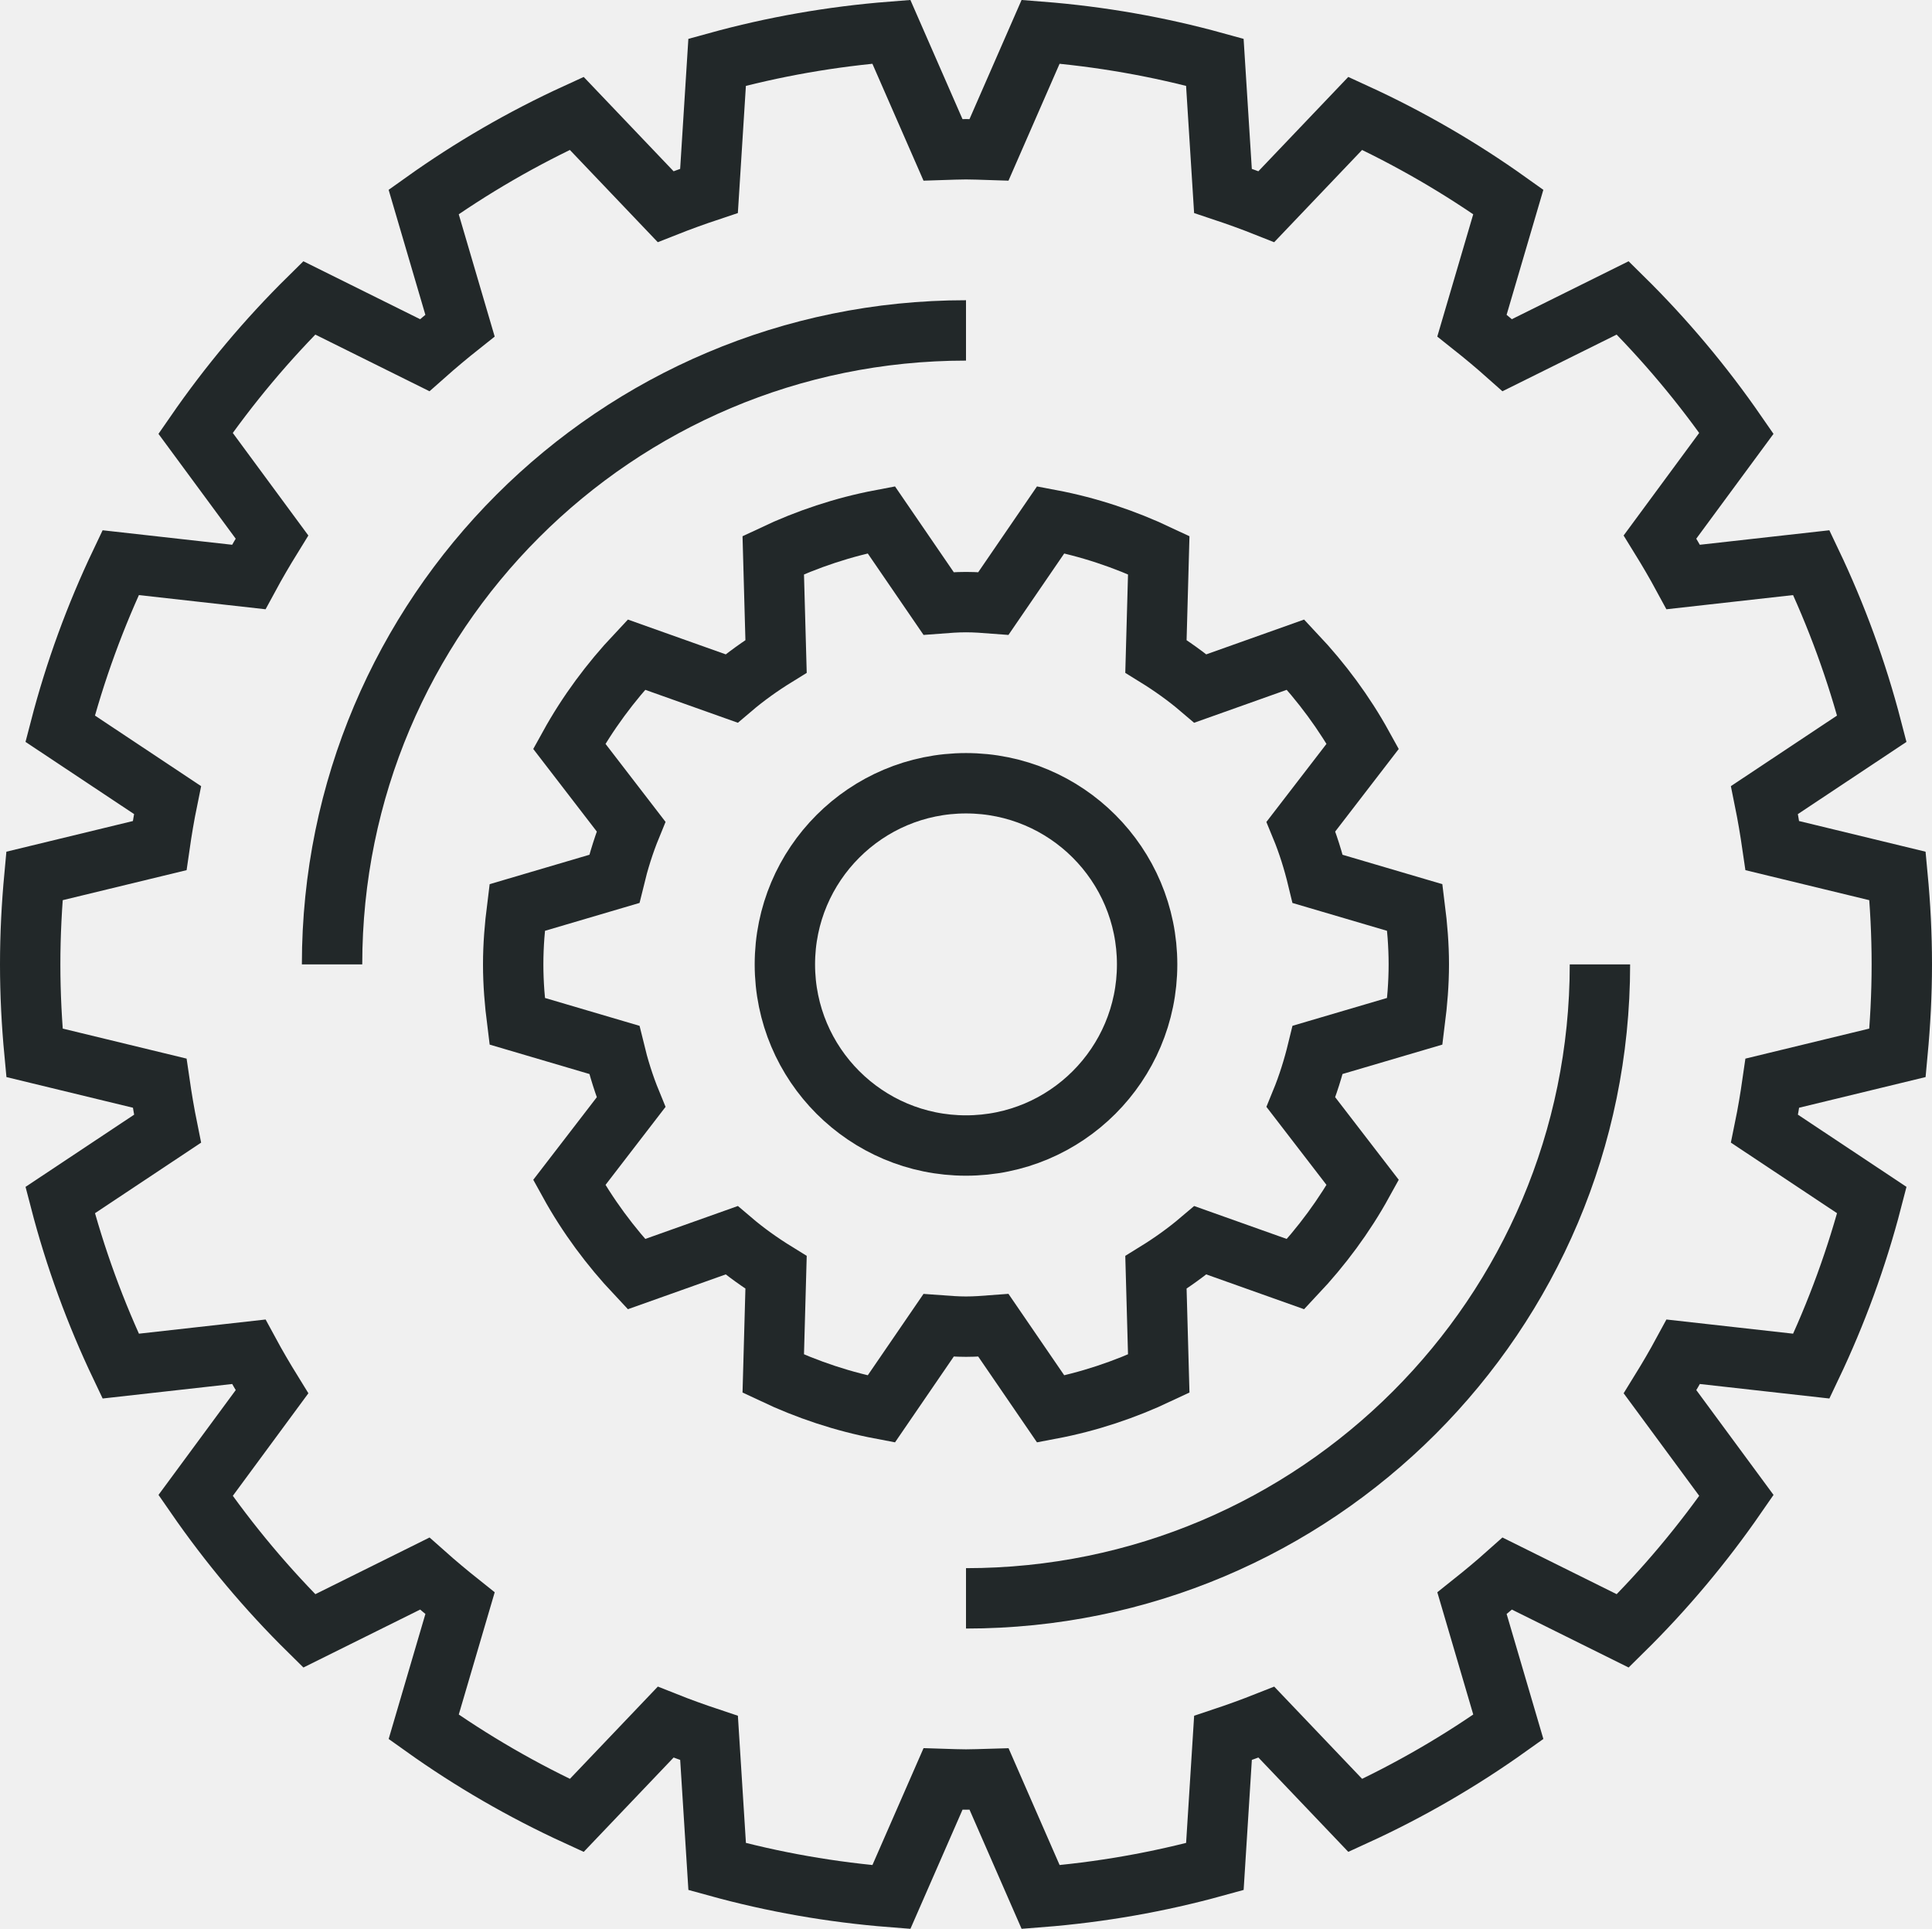
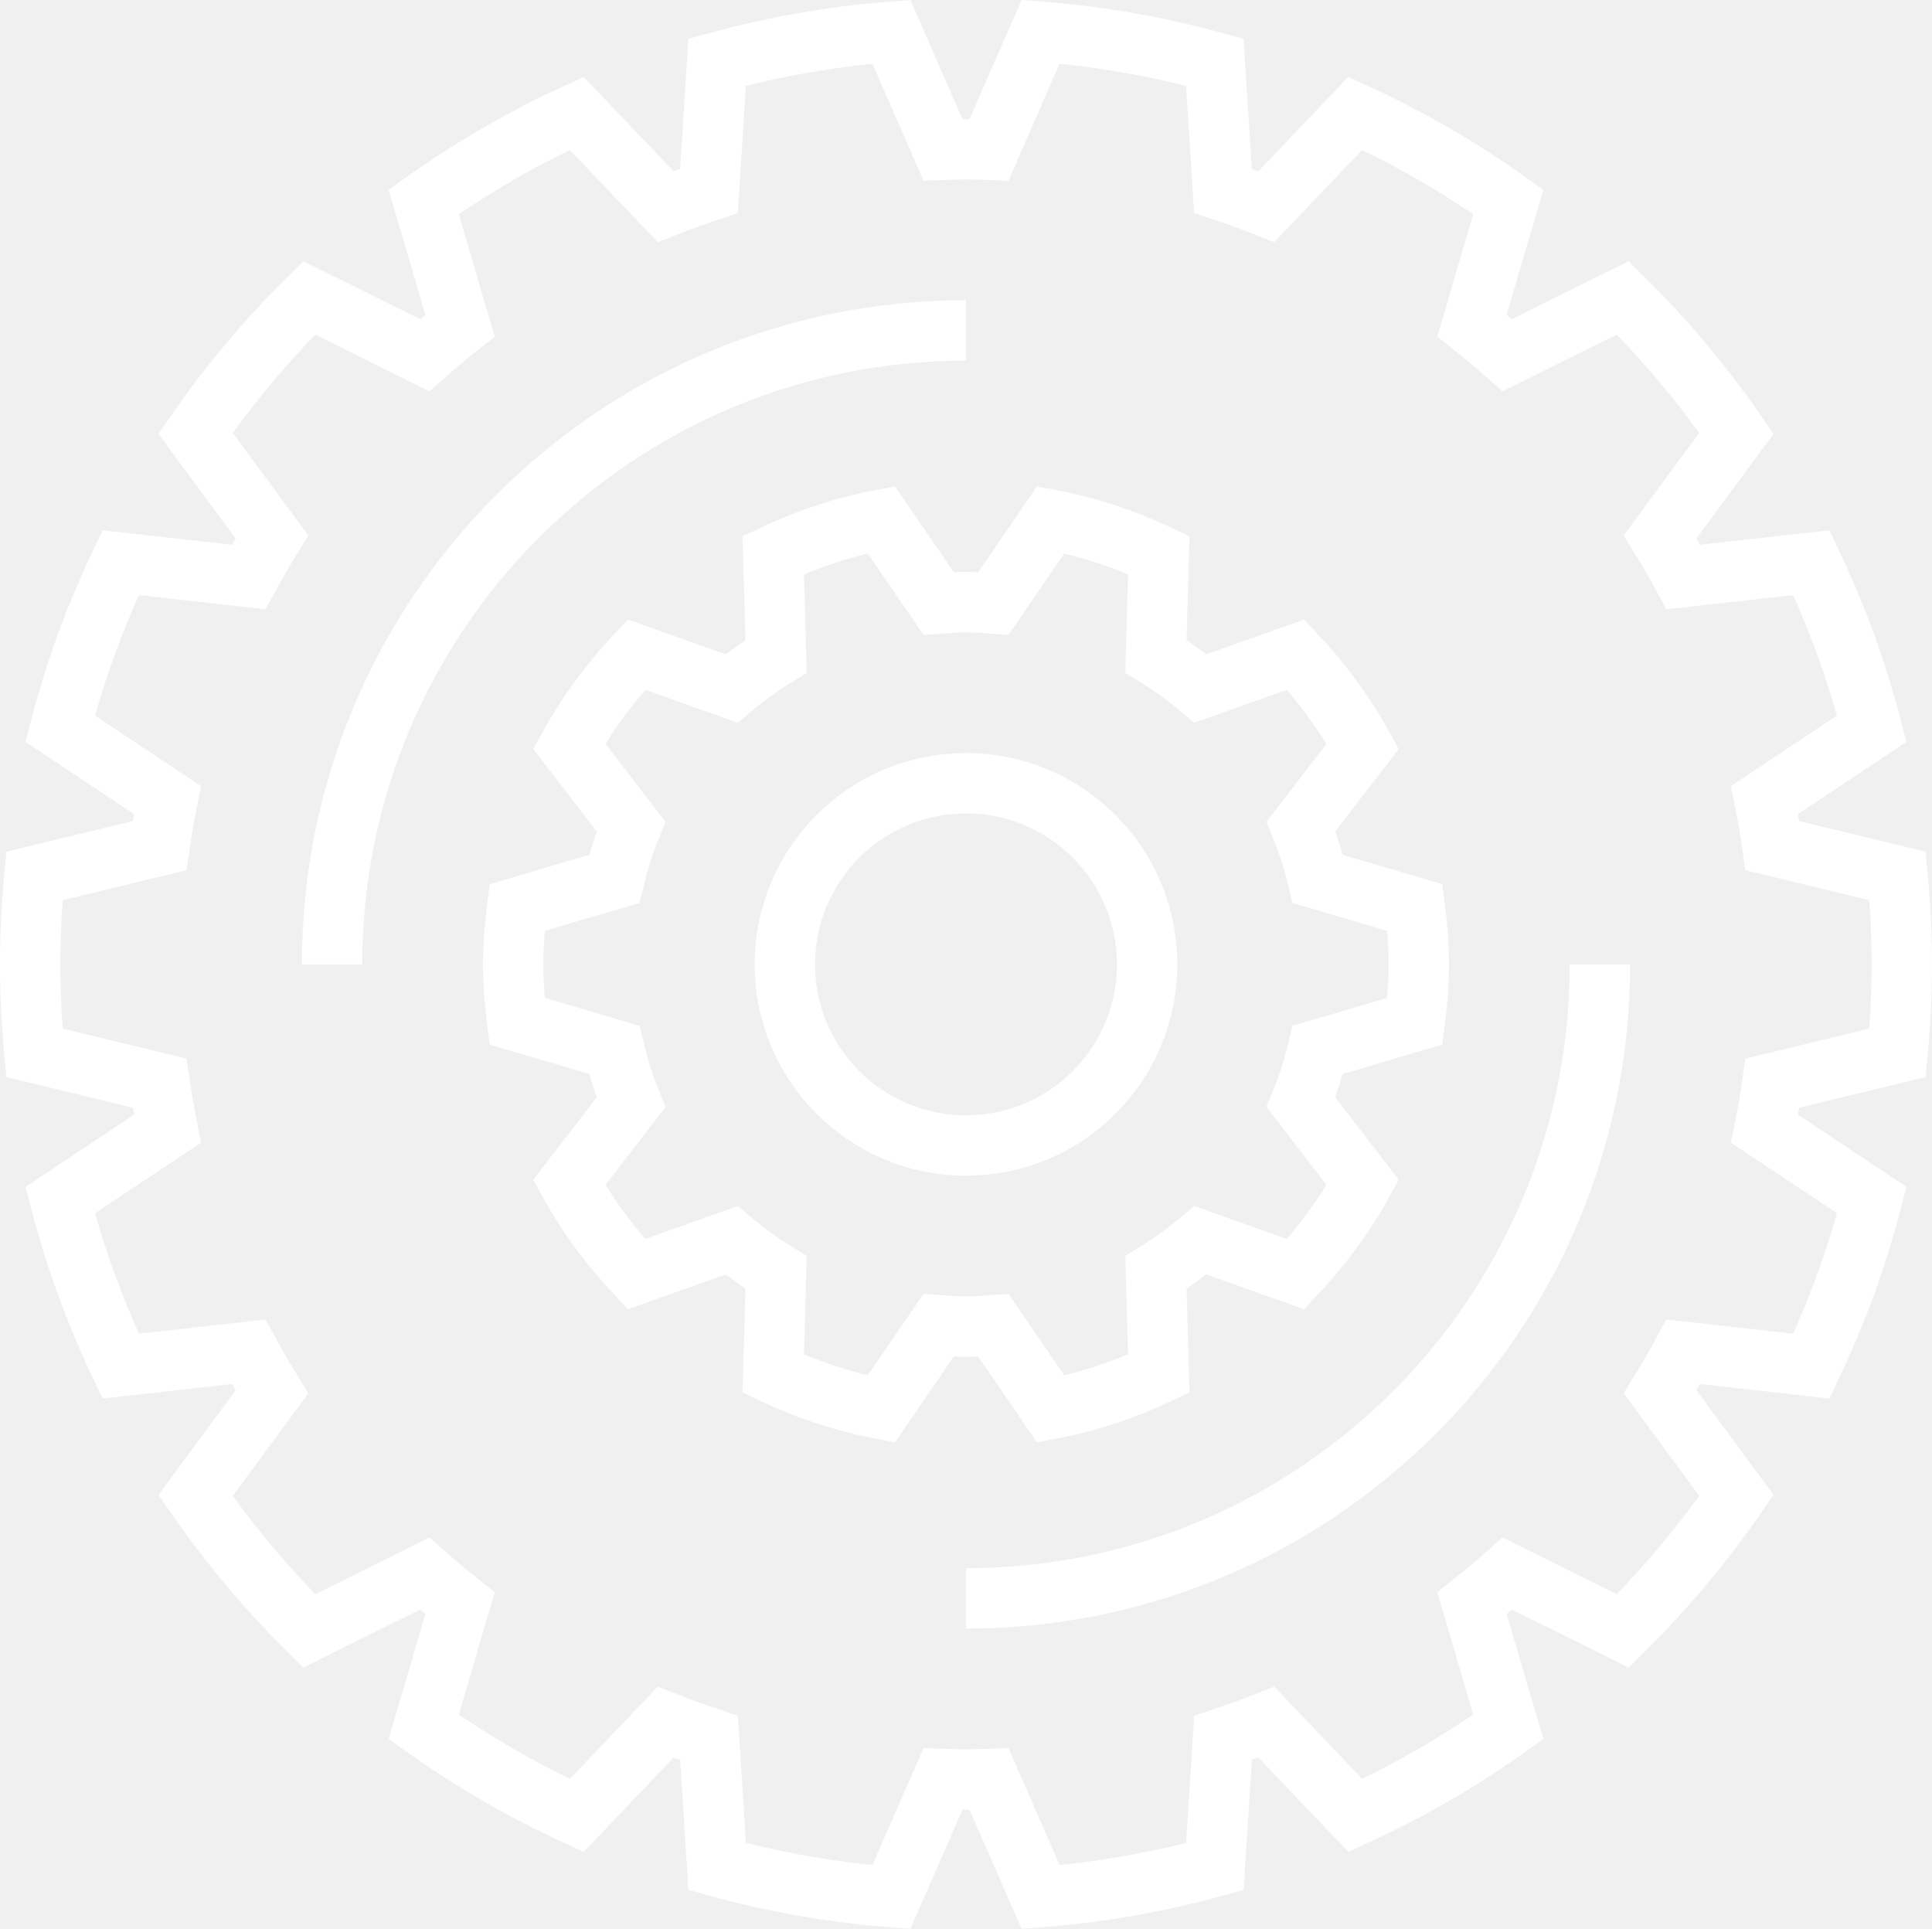
<svg xmlns="http://www.w3.org/2000/svg" version="1.1" id="_x30_4_x5F_production_x5F_wheel" x="0px" y="0px" width="64px" height="63.891px" viewBox="0 0 64 63.891" style="enable-background:new 0 0 64 63.891;" xml:space="preserve">
  <g>
    <g>
      <g>
-         <path style="fill:none;stroke:#222829;stroke-width:2;stroke-miterlimit:10;" d="M62.858,34.874     c0.09-0.965,0.142-1.94,0.142-2.929c0-0.988-0.051-1.964-0.142-2.929l-4.147-1.005c-0.074-0.508-0.159-1.012-0.26-1.51     l3.556-2.364c-0.496-1.911-1.171-3.75-2.004-5.499l-4.243,0.475c-0.244-0.451-0.502-0.891-0.77-1.325l2.531-3.435     c-1.114-1.612-2.375-3.115-3.766-4.486l-3.825,1.898c-0.38-0.338-0.771-0.664-1.169-0.98l1.204-4.096     c-1.586-1.131-3.282-2.114-5.07-2.934l-2.945,3.09c-0.473-0.188-0.952-0.361-1.438-0.523l-0.269-4.26     c-1.859-0.513-3.789-0.854-5.771-1.01l-1.71,3.912c-0.254-0.008-0.506-0.02-0.762-0.02c-0.255,0-0.508,0.012-0.762,0.02     l-1.711-3.912c-1.982,0.156-3.911,0.497-5.771,1.01l-0.269,4.26c-0.486,0.162-0.965,0.336-1.438,0.523l-2.945-3.09     c-1.789,0.819-3.484,1.803-5.07,2.934l1.204,4.096c-0.398,0.316-0.789,0.643-1.169,0.98l-3.825-1.898     c-1.392,1.371-2.652,2.874-3.766,4.486l2.531,3.435c-0.268,0.434-0.526,0.874-0.77,1.325l-4.243-0.475     c-0.833,1.749-1.508,3.588-2.004,5.499l3.556,2.364c-0.102,0.498-0.187,1.002-0.26,1.51l-4.147,1.005     C1.051,29.982,1,30.957,1,31.945c0,0.988,0.051,1.964,0.142,2.929l4.147,1.005c0.074,0.508,0.159,1.012,0.26,1.51l-3.556,2.364     c0.496,1.911,1.171,3.75,2.004,5.499l4.243-0.475c0.244,0.451,0.502,0.891,0.77,1.325l-2.531,3.435     c1.114,1.612,2.374,3.115,3.766,4.486l3.825-1.898c0.38,0.338,0.771,0.664,1.169,0.981l-1.204,4.096     c1.586,1.131,3.282,2.114,5.07,2.934l2.945-3.09c0.473,0.188,0.952,0.361,1.438,0.523l0.269,4.26     c1.859,0.513,3.789,0.854,5.771,1.01l1.711-3.912c0.254,0.008,0.506,0.019,0.762,0.019c0.255,0,0.508-0.012,0.762-0.019     l1.71,3.912c1.982-0.156,3.911-0.497,5.771-1.01l0.269-4.26c0.486-0.162,0.965-0.336,1.438-0.523l2.945,3.09     c1.789-0.819,3.484-1.803,5.07-2.934l-1.204-4.096c0.398-0.317,0.79-0.643,1.169-0.981l3.825,1.898     c1.392-1.371,2.652-2.874,3.766-4.486l-2.531-3.435c0.268-0.434,0.526-0.874,0.77-1.325l4.243,0.475     c0.833-1.749,1.508-3.588,2.004-5.499l-3.556-2.364c0.102-0.498,0.187-1.002,0.26-1.51L62.858,34.874z" />
-         <path style="fill:none;stroke:#222829;stroke-width:2;stroke-miterlimit:10;" d="M11,31.945c0-11.598,9.402-21,21-21" />
-         <path style="fill:none;stroke:#222829;stroke-width:2;stroke-miterlimit:10;" d="M53,31.945c0,11.598-9.402,21-21,21" />
-         <path style="fill:none;stroke:#222829;stroke-width:2;stroke-miterlimit:10;" d="M46.869,33.828     C46.947,33.21,47,32.584,47,31.945c0-0.639-0.053-1.265-0.131-1.883l-3.219-0.948c-0.144-0.596-0.325-1.177-0.555-1.734     l2.048-2.661c-0.61-1.107-1.364-2.121-2.224-3.035l-3.154,1.122c-0.461-0.393-0.955-0.745-1.473-1.065l0.093-3.353     c-1.125-0.531-2.321-0.933-3.578-1.171l-1.9,2.774c-0.3-0.023-0.6-0.046-0.907-0.046c-0.306,0-0.606,0.023-0.907,0.046     l-1.9-2.774c-1.257,0.238-2.453,0.64-3.578,1.171l0.093,3.353c-0.517,0.319-1.011,0.672-1.473,1.065l-3.154-1.122     c-0.86,0.914-1.613,1.928-2.224,3.035l2.047,2.66c-0.229,0.559-0.41,1.139-0.554,1.734l-3.219,0.949     C17.053,30.681,17,31.307,17,31.945c0,0.639,0.053,1.265,0.131,1.883l3.219,0.949c0.144,0.596,0.325,1.176,0.554,1.734     l-2.047,2.66c0.61,1.107,1.364,2.121,2.224,3.035l3.154-1.122c0.461,0.393,0.956,0.745,1.473,1.064l-0.093,3.354     c1.125,0.531,2.321,0.933,3.578,1.171l1.9-2.774c0.3,0.022,0.601,0.046,0.907,0.046c0.306,0,0.606-0.023,0.907-0.046l1.9,2.774     c1.257-0.238,2.453-0.64,3.578-1.171l-0.093-3.354c0.517-0.319,1.011-0.672,1.473-1.064l3.154,1.122     c0.86-0.914,1.614-1.928,2.224-3.035l-2.048-2.661c0.229-0.558,0.41-1.139,0.555-1.734L46.869,33.828z" />
-         <circle style="fill:none;stroke:#222829;stroke-width:2;stroke-miterlimit:10;" cx="32" cy="31.945" r="6" />
+         <path style="fill:none;stroke:#fff;stroke-width:2;stroke-miterlimit:10;" d="M62.858,34.874     c0.09-0.965,0.142-1.94,0.142-2.929c0-0.988-0.051-1.964-0.142-2.929l-4.147-1.005c-0.074-0.508-0.159-1.012-0.26-1.51     l3.556-2.364c-0.496-1.911-1.171-3.75-2.004-5.499l-4.243,0.475c-0.244-0.451-0.502-0.891-0.77-1.325l2.531-3.435     c-1.114-1.612-2.375-3.115-3.766-4.486l-3.825,1.898c-0.38-0.338-0.771-0.664-1.169-0.98l1.204-4.096     c-1.586-1.131-3.282-2.114-5.07-2.934l-2.945,3.09c-0.473-0.188-0.952-0.361-1.438-0.523l-0.269-4.26     c-1.859-0.513-3.789-0.854-5.771-1.01l-1.71,3.912c-0.254-0.008-0.506-0.02-0.762-0.02c-0.255,0-0.508,0.012-0.762,0.02     l-1.711-3.912c-1.982,0.156-3.911,0.497-5.771,1.01l-0.269,4.26c-0.486,0.162-0.965,0.336-1.438,0.523l-2.945-3.09     c-1.789,0.819-3.484,1.803-5.07,2.934l1.204,4.096c-0.398,0.316-0.789,0.643-1.169,0.98l-3.825-1.898     c-1.392,1.371-2.652,2.874-3.766,4.486l2.531,3.435c-0.268,0.434-0.526,0.874-0.77,1.325l-4.243-0.475     c-0.833,1.749-1.508,3.588-2.004,5.499l3.556,2.364c-0.102,0.498-0.187,1.002-0.26,1.51l-4.147,1.005     C1.051,29.982,1,30.957,1,31.945c0,0.988,0.051,1.964,0.142,2.929l4.147,1.005c0.074,0.508,0.159,1.012,0.26,1.51l-3.556,2.364     c0.496,1.911,1.171,3.75,2.004,5.499l4.243-0.475c0.244,0.451,0.502,0.891,0.77,1.325l-2.531,3.435     c1.114,1.612,2.374,3.115,3.766,4.486l3.825-1.898c0.38,0.338,0.771,0.664,1.169,0.981l-1.204,4.096     c1.586,1.131,3.282,2.114,5.07,2.934l2.945-3.09c0.473,0.188,0.952,0.361,1.438,0.523l0.269,4.26     c1.859,0.513,3.789,0.854,5.771,1.01l1.711-3.912c0.254,0.008,0.506,0.019,0.762,0.019c0.255,0,0.508-0.012,0.762-0.019     l1.71,3.912c1.982-0.156,3.911-0.497,5.771-1.01l0.269-4.26c0.486-0.162,0.965-0.336,1.438-0.523l2.945,3.09     c1.789-0.819,3.484-1.803,5.07-2.934l-1.204-4.096c0.398-0.317,0.79-0.643,1.169-0.981l3.825,1.898     c1.392-1.371,2.652-2.874,3.766-4.486l-2.531-3.435c0.268-0.434,0.526-0.874,0.77-1.325l4.243,0.475     c0.833-1.749,1.508-3.588,2.004-5.499l-3.556-2.364c0.102-0.498,0.187-1.002,0.26-1.51L62.858,34.874z" />
+         <path style="fill:none;stroke:#fff;stroke-width:2;stroke-miterlimit:10;" d="M11,31.945c0-11.598,9.402-21,21-21" />
+         <path style="fill:none;stroke:#fff;stroke-width:2;stroke-miterlimit:10;" d="M53,31.945c0,11.598-9.402,21-21,21" />
+         <path style="fill:none;stroke:#fff;stroke-width:2;stroke-miterlimit:10;" d="M46.869,33.828     C46.947,33.21,47,32.584,47,31.945c0-0.639-0.053-1.265-0.131-1.883l-3.219-0.948c-0.144-0.596-0.325-1.177-0.555-1.734     l2.048-2.661c-0.61-1.107-1.364-2.121-2.224-3.035l-3.154,1.122c-0.461-0.393-0.955-0.745-1.473-1.065l0.093-3.353     c-1.125-0.531-2.321-0.933-3.578-1.171l-1.9,2.774c-0.3-0.023-0.6-0.046-0.907-0.046c-0.306,0-0.606,0.023-0.907,0.046     l-1.9-2.774c-1.257,0.238-2.453,0.64-3.578,1.171l0.093,3.353c-0.517,0.319-1.011,0.672-1.473,1.065l-3.154-1.122     c-0.86,0.914-1.613,1.928-2.224,3.035l2.047,2.66c-0.229,0.559-0.41,1.139-0.554,1.734l-3.219,0.949     C17.053,30.681,17,31.307,17,31.945c0,0.639,0.053,1.265,0.131,1.883l3.219,0.949c0.144,0.596,0.325,1.176,0.554,1.734     l-2.047,2.66c0.61,1.107,1.364,2.121,2.224,3.035l3.154-1.122c0.461,0.393,0.956,0.745,1.473,1.064l-0.093,3.354     c1.125,0.531,2.321,0.933,3.578,1.171l1.9-2.774c0.3,0.022,0.601,0.046,0.907,0.046c0.306,0,0.606-0.023,0.907-0.046l1.9,2.774     c1.257-0.238,2.453-0.64,3.578-1.171l-0.093-3.354c0.517-0.319,1.011-0.672,1.473-1.064l3.154,1.122     c0.86-0.914,1.614-1.928,2.224-3.035l-2.048-2.661c0.229-0.558,0.41-1.139,0.555-1.734L46.869,33.828z" />
+         <circle style="fill:none;stroke:#fff;stroke-width:2;stroke-miterlimit:10;" cx="32" cy="31.945" r="6" />
      </g>
    </g>
  </g>
</svg>
